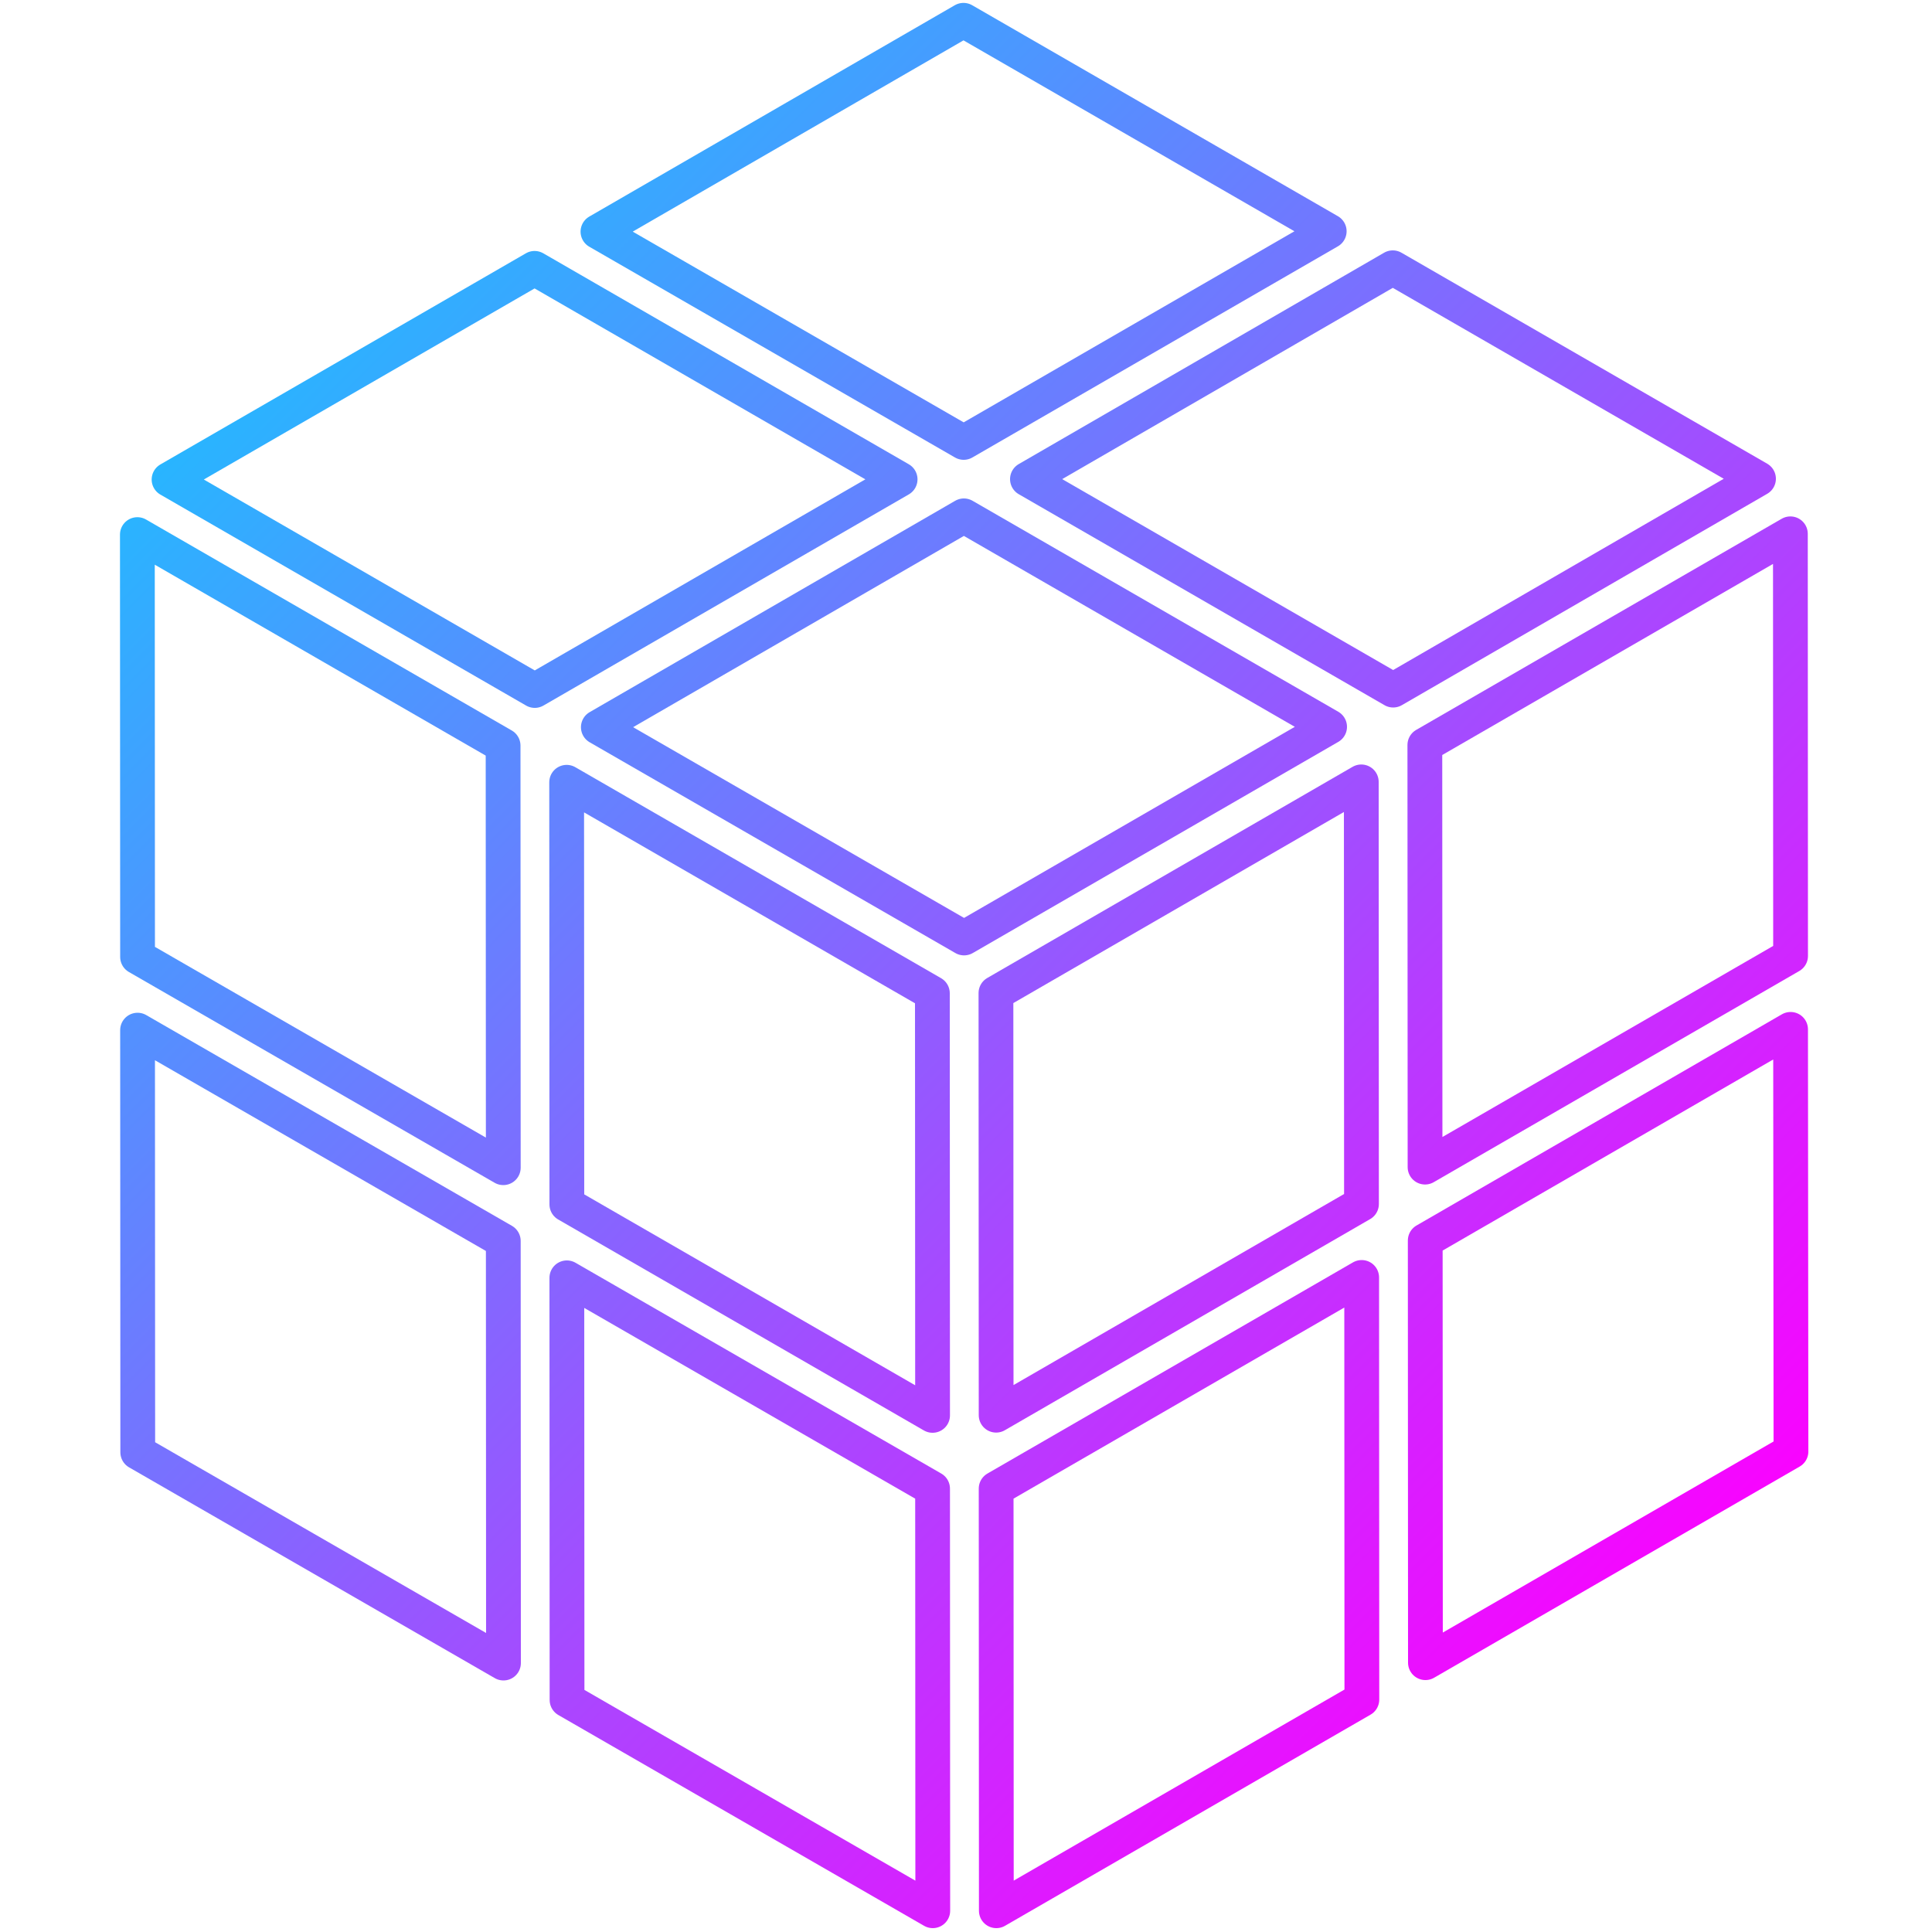
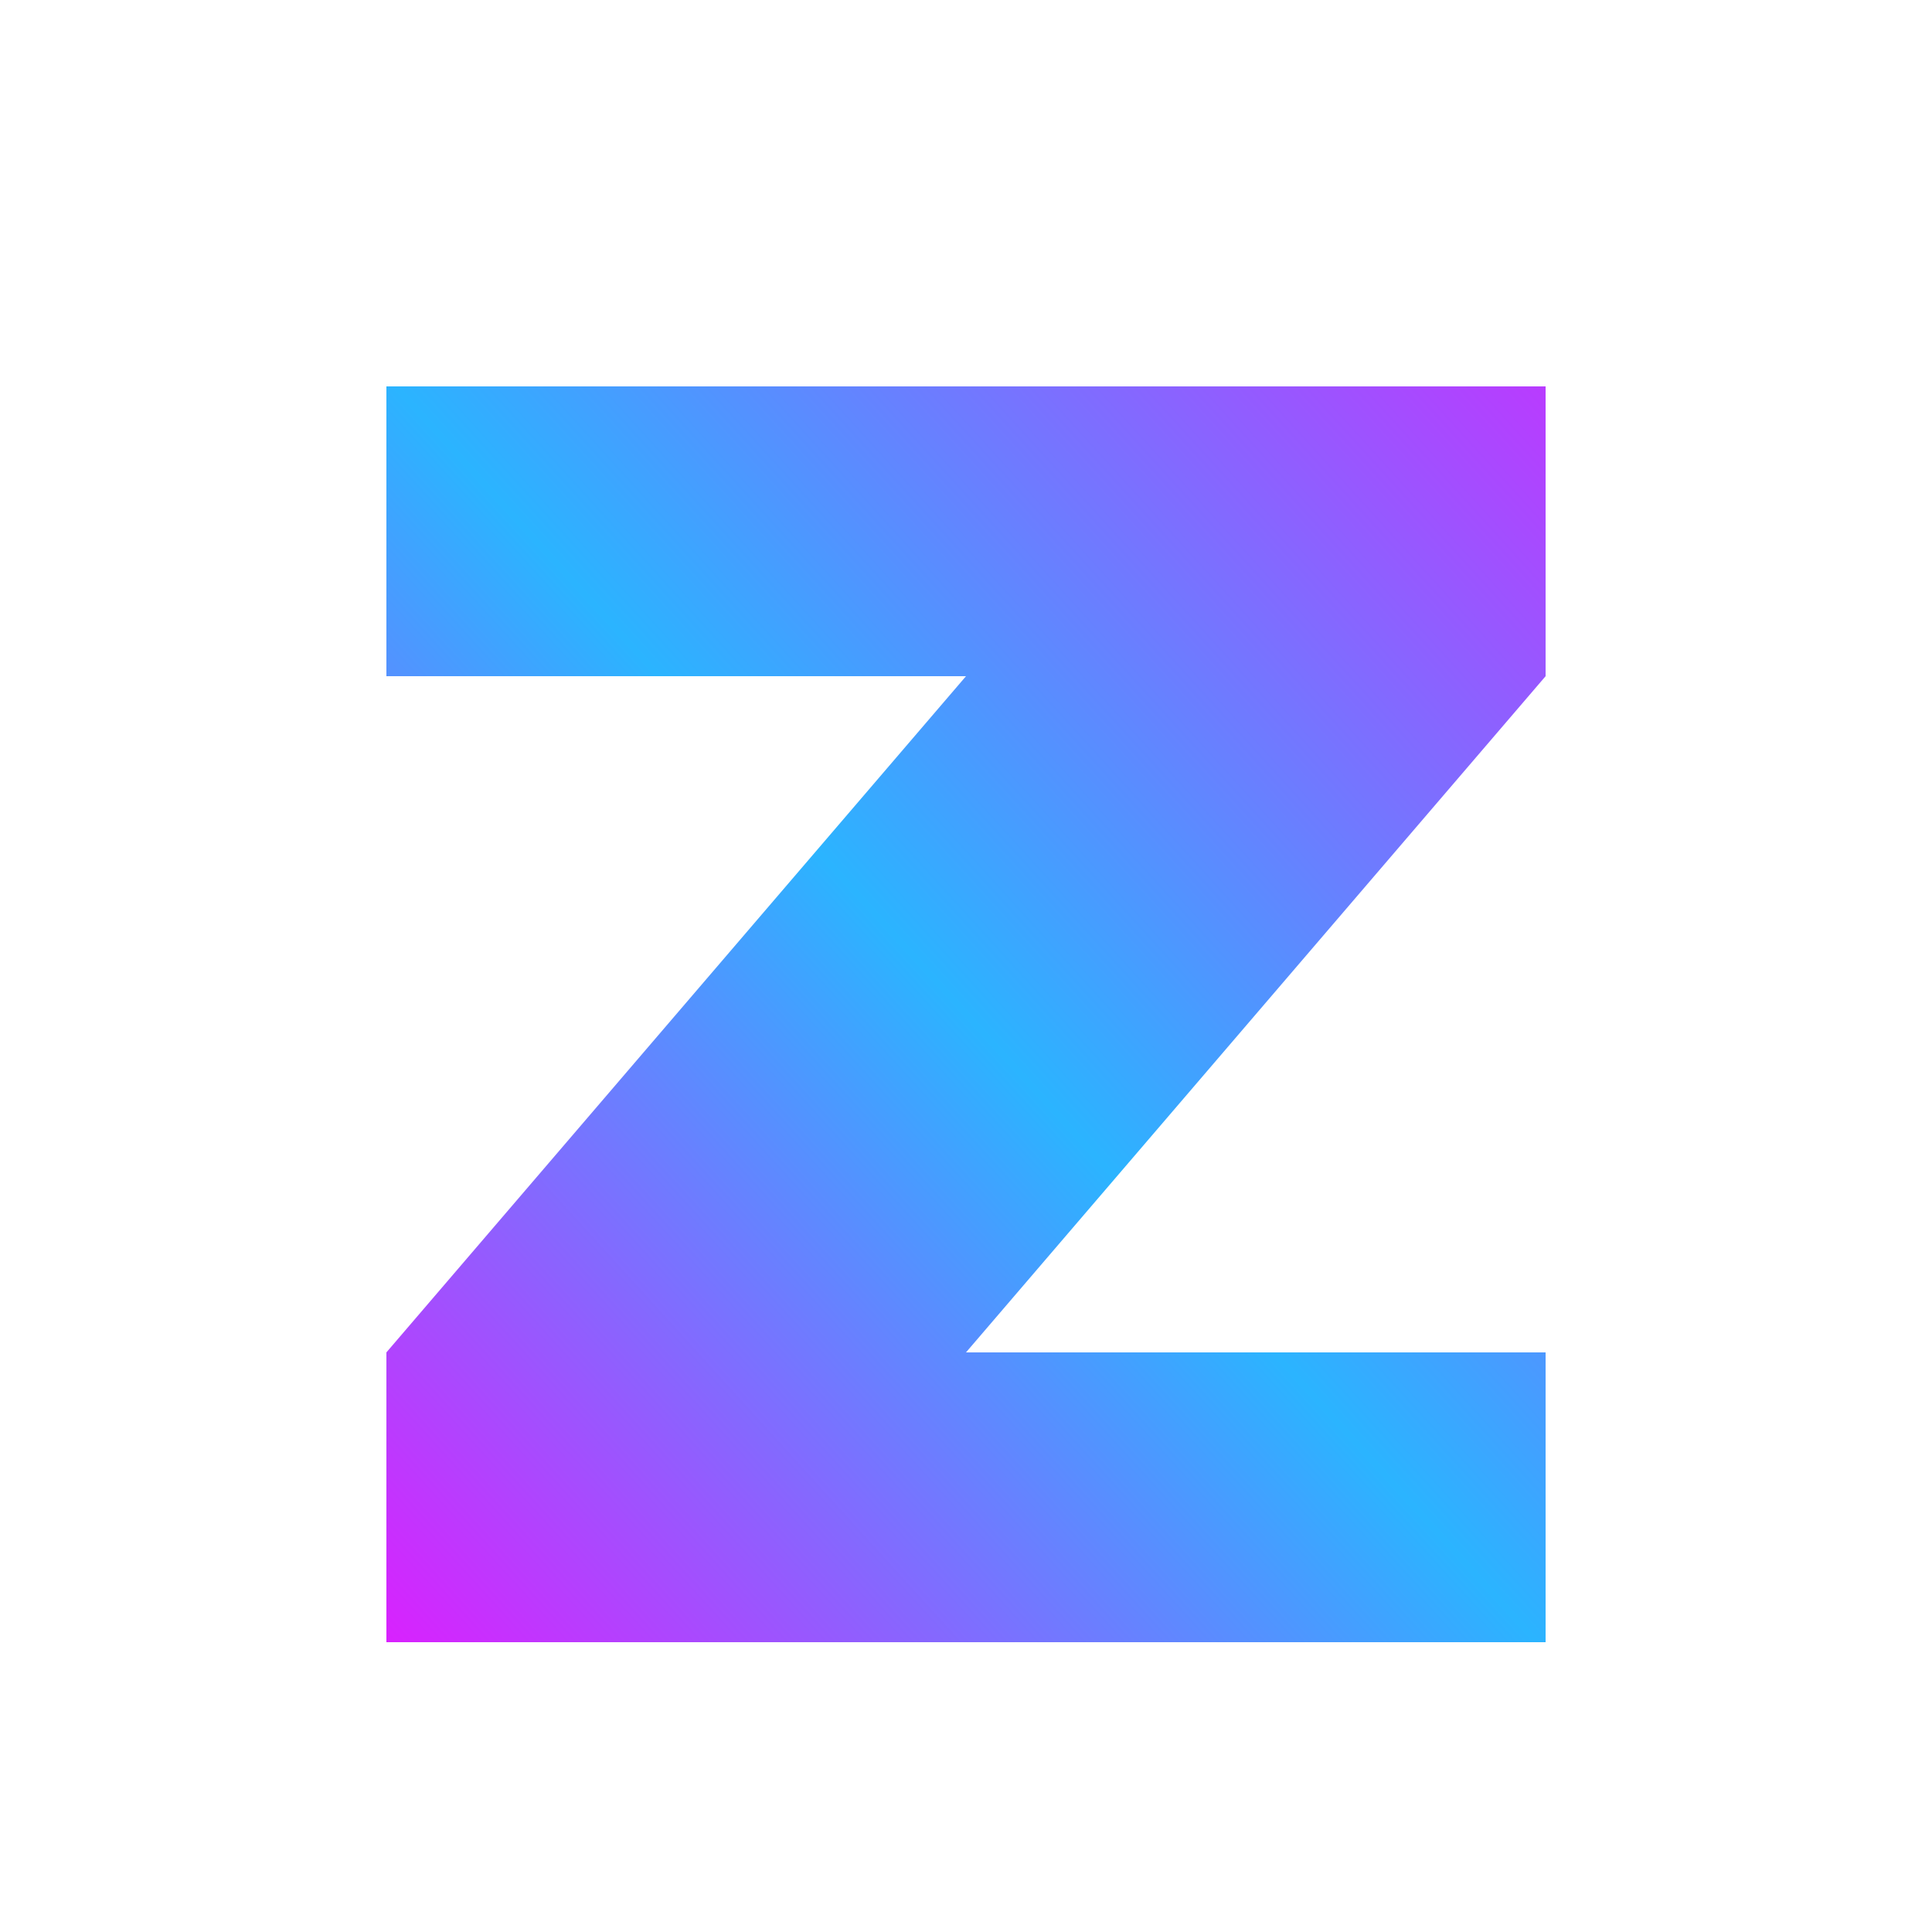
- <svg xmlns="http://www.w3.org/2000/svg" viewBox="0 0 100 100">
+ <svg xmlns="http://www.w3.org/2000/svg" width="200" height="200" viewBox="0 0 200 200">
  <defs>
-     <linearGradient id="g" x1="0" y1="0" x2="100" y2="100" gradientUnits="userSpaceOnUse">
-       <stop offset="15%" stop-color="#25b8ff" />
-       <stop offset="85%" stop-color="#fa02ff" />
+     <linearGradient id="zGradient" x1="0%" y1="100%" x2="100%" y2="0%">
+       <stop offset="0%" stop-color="#D921FE" />
+       <stop offset="50%" stop-color="#2BB4FF" />
+       <stop offset="100%" stop-color="#B93BFF" />
    </linearGradient>
  </defs>
-   <g fill="none" stroke="url(#g)" stroke-linejoin="round" stroke-width="1.8">
-     <path d="M72.09 13.86L53.18 24.8l18.93 10.92 18.91-10.94z" />
-     <path d="M49.87 1.05L30.95 11.99 49.88 22.9 68.8 11.97z" />
-     <path d="M27.67 13.89L8.75 24.82l18.93 10.92 18.91-10.93z" />
-     <path d="M49.89 26.7L30.97 37.64 49.9 48.55l18.92-10.93z" />
-     <path d="M7.11 27.67l.01 21.86 18.93 10.91-.01-21.85z" />
-     <path d="M29.33 40.49l.01 21.85 18.93 10.92-.01-21.85z" />
-     <path d="M7.12 53.32l.01 21.85 18.93 10.91-.01-21.85z" />
-     <path d="M29.34 66.14l.01 21.85L48.28 98.9l-.01-21.85z" />
-     <path d="M51.57 98.9l18.92-10.93-.01-21.85-18.92 10.93z" />
-     <path d="M73.78 86.06L92.7 75.13l-.02-21.85-18.91 10.93z" />
-     <path d="M73.76 60.41l18.92-10.93-.01-21.85-18.92 10.93z" />
-     <path d="M51.55 51.4l.01 21.85 18.91-10.93-.01-21.85z" />
-   </g>
+   <path d="M40,40 L160,40 L160,70 L100,140 L160,140 L160,170 L40,170 L40,140 L100,70 L40,70 Z" fill="url(#zGradient)" stroke="none" />
</svg>
